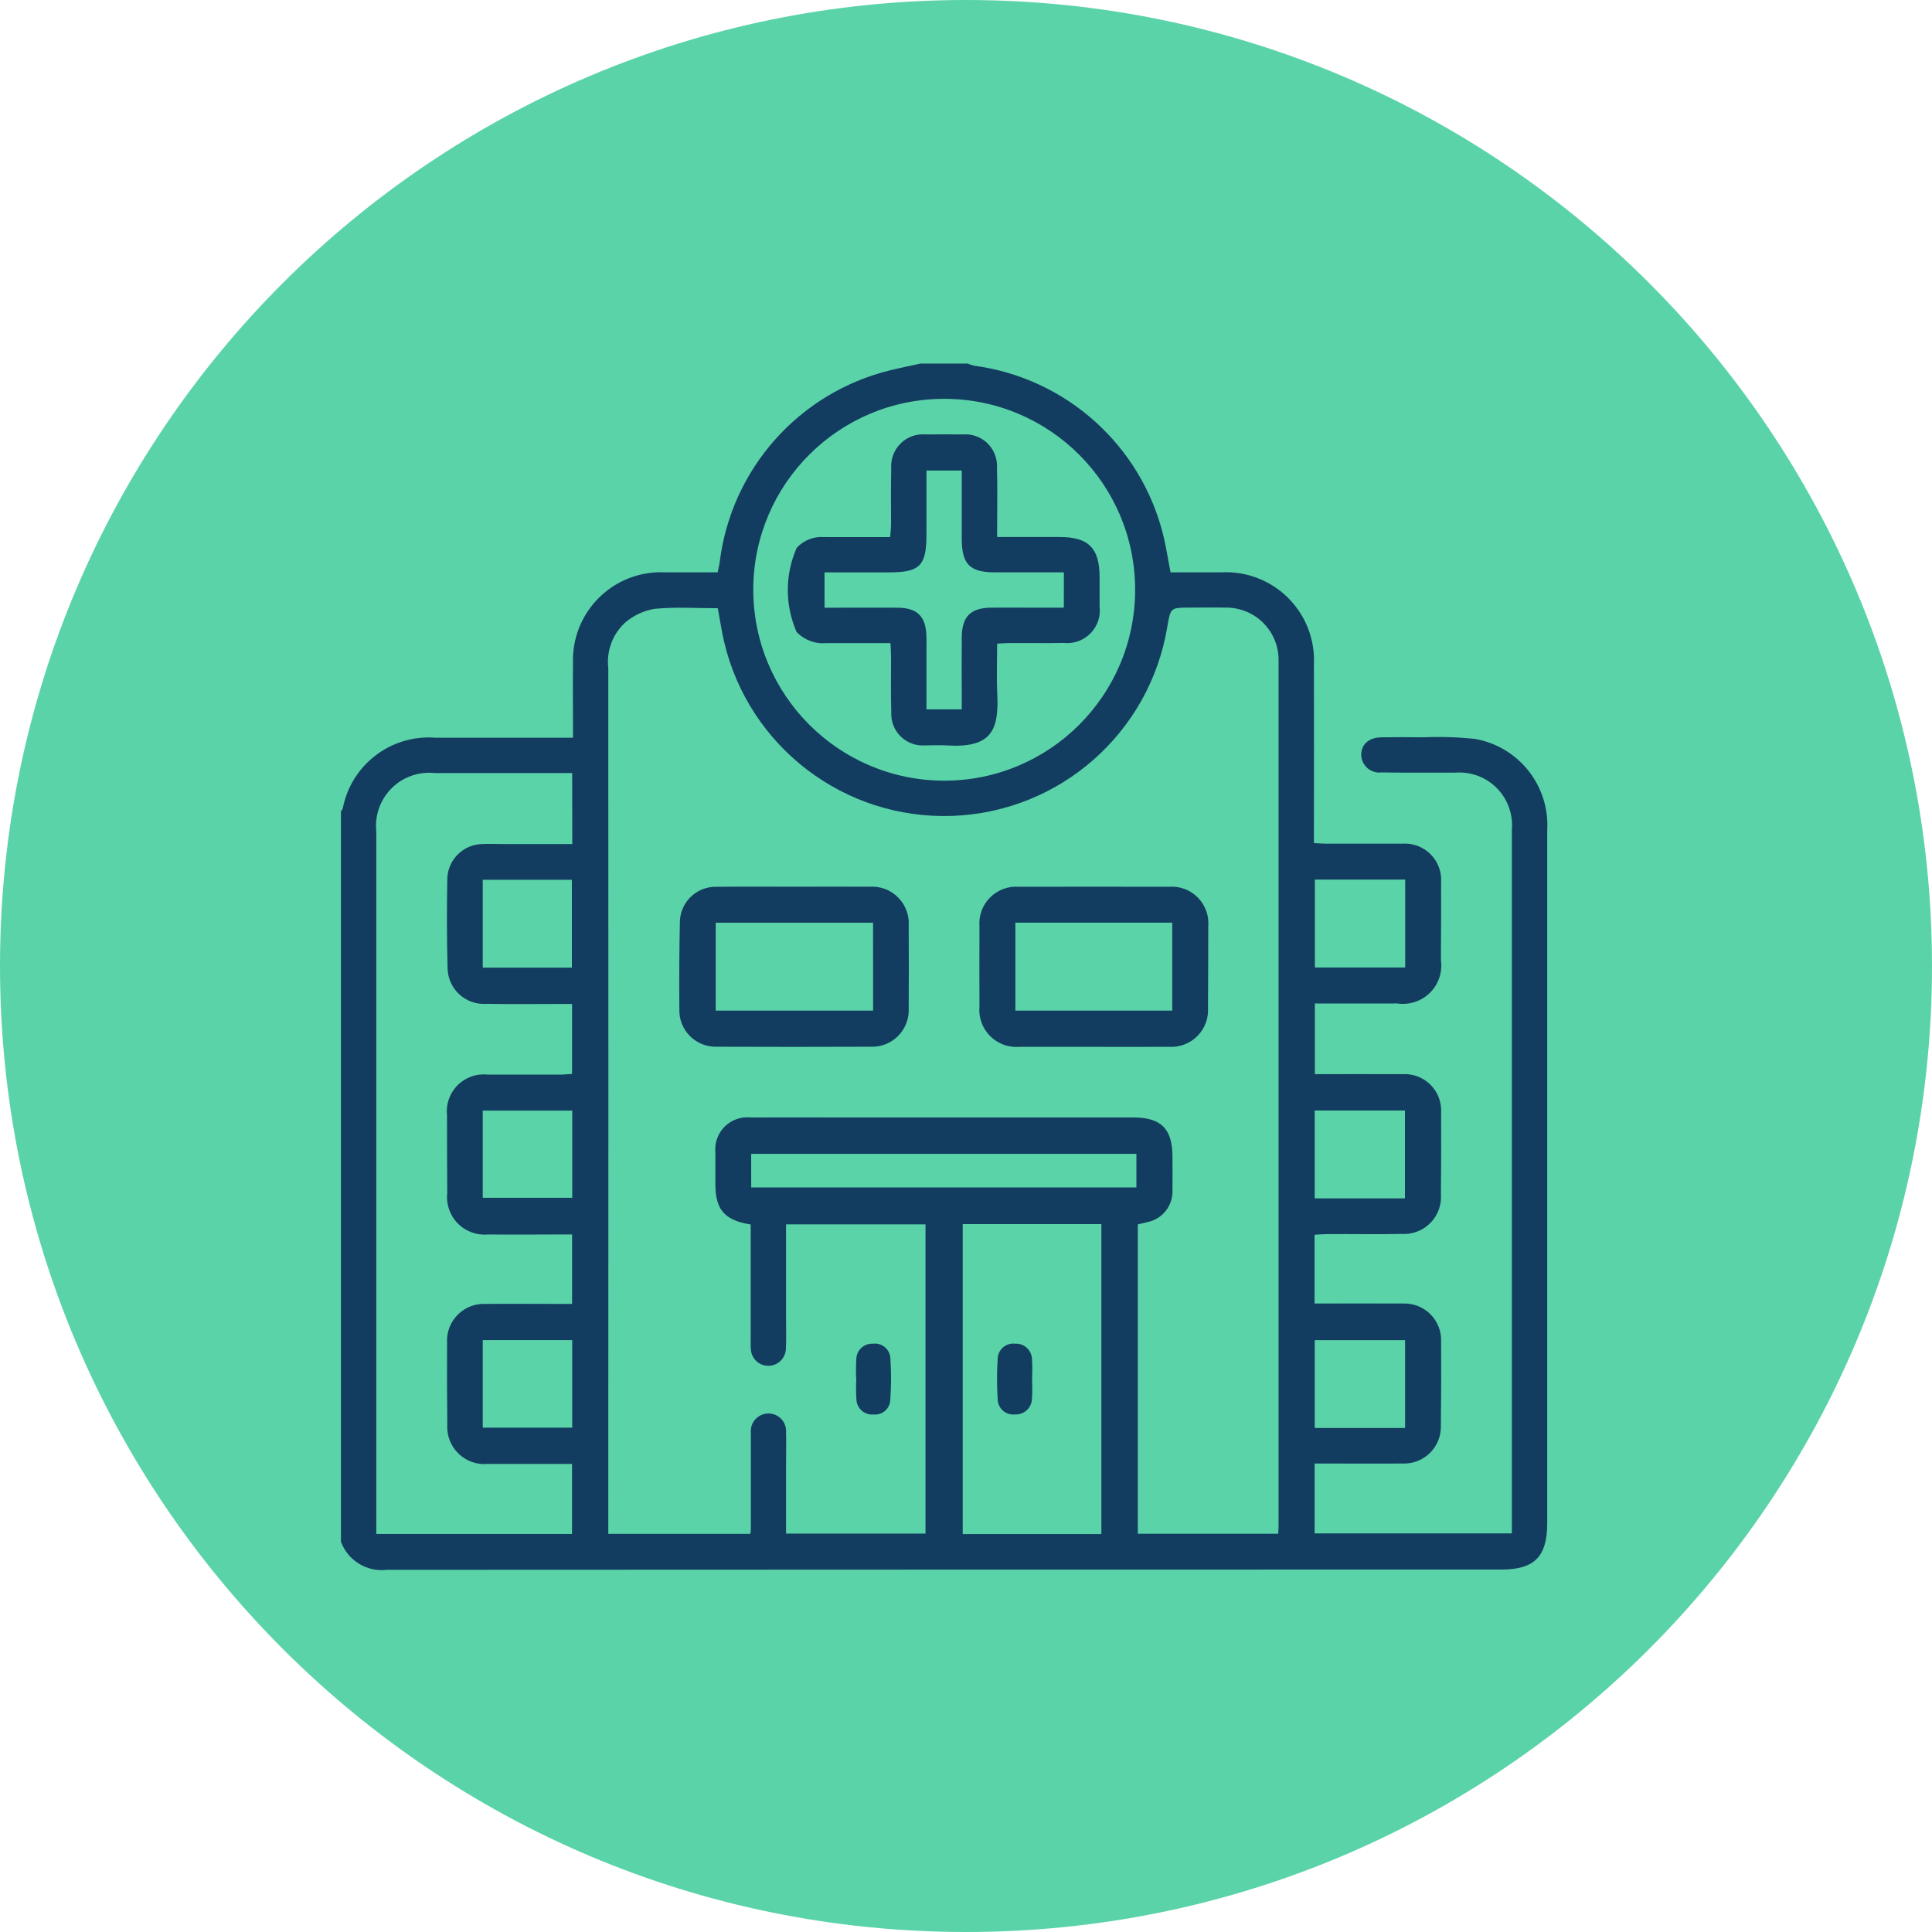
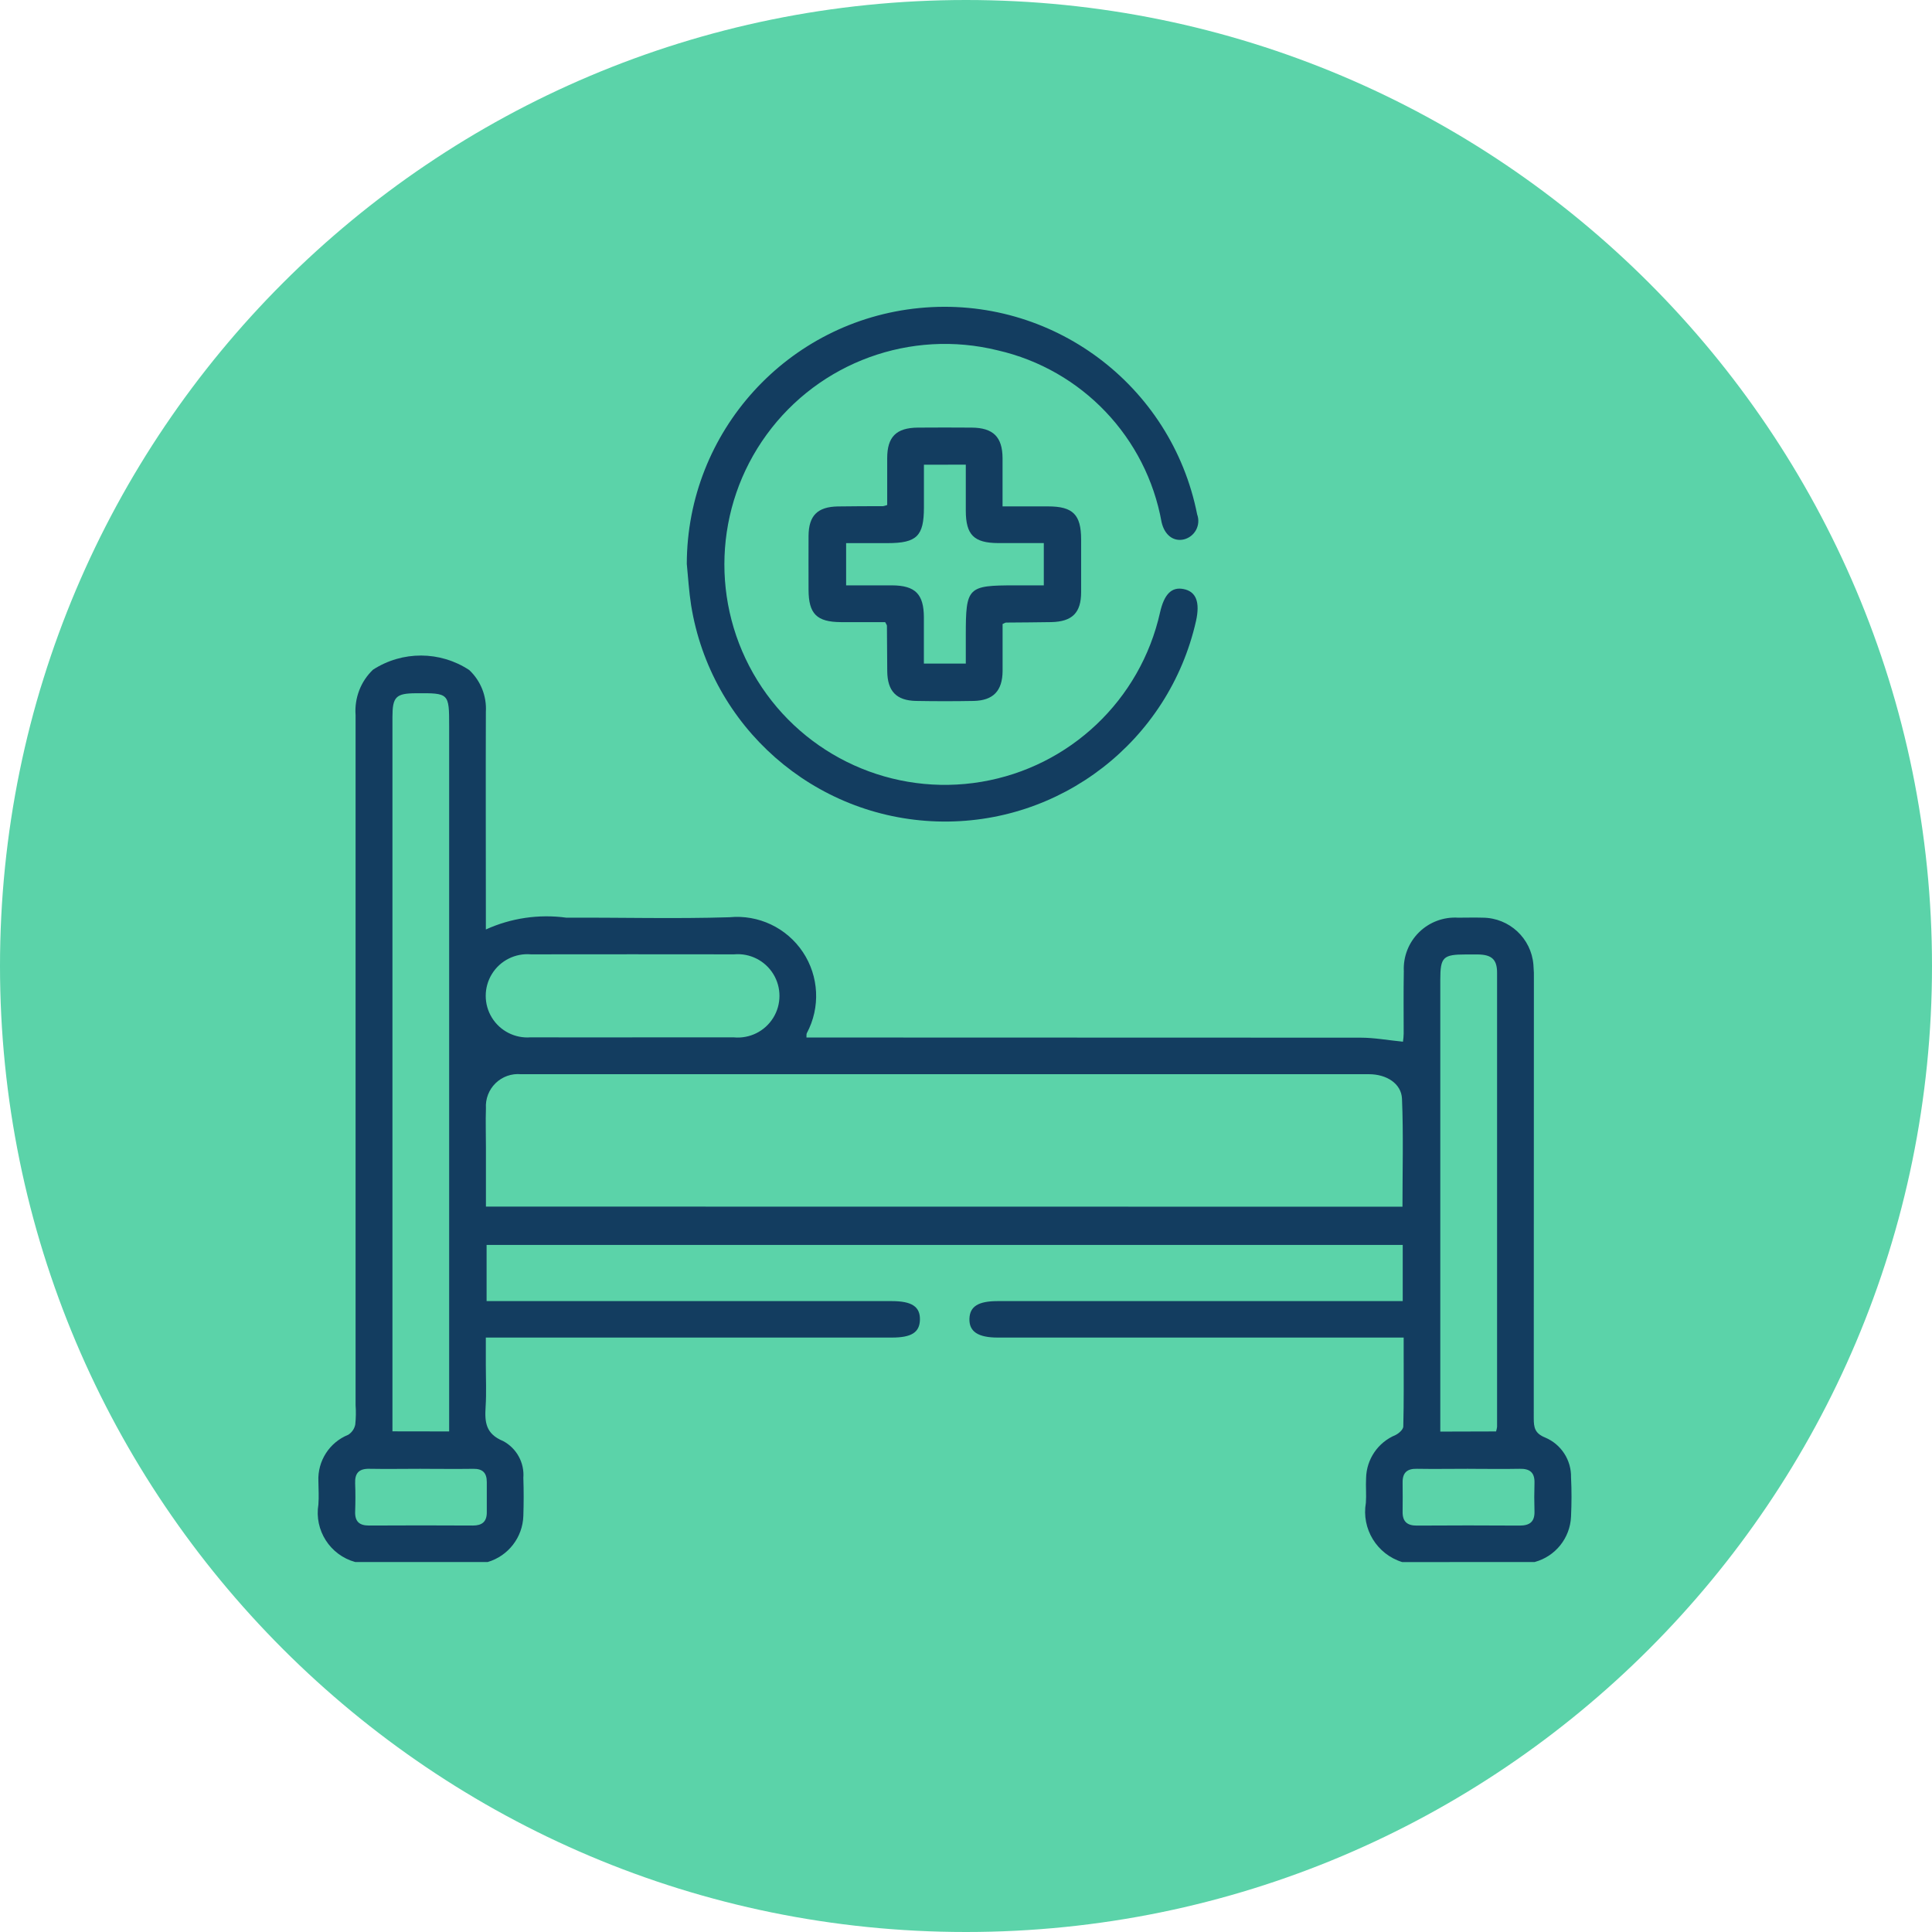
<svg xmlns="http://www.w3.org/2000/svg" width="85" height="85" viewBox="0 0 85 85">
-   <g id="Grupo_135067" data-name="Grupo 135067" transform="translate(-3577 1769)">
-     <circle id="Elipse_5018" data-name="Elipse 5018" cx="42.5" cy="42.5" r="42.5" transform="translate(3577 -1769)" fill="#5bd3a9" />
-     <g id="izEkSM" transform="translate(2615.314 -4807.764)">
-       <g id="Grupo_135019" data-name="Grupo 135019" transform="translate(976.686 3054.764)">
-         <path id="Trazado_128288" data-name="Trazado 128288" d="M976.686,3106.593v-32.134a.514.514,0,0,0,.08-.126,3.849,3.849,0,0,1,4.065-3.113q2.719,0,5.439,0h.625v-.615c0-.88-.012-1.761,0-2.642a3.869,3.869,0,0,1,4.066-4.018c.757,0,1.515,0,2.3,0,.036-.186.075-.335.093-.485a9.937,9.937,0,0,1,7.476-8.4c.448-.111.9-.2,1.353-.3h2.073a1.667,1.667,0,0,0,.286.093,9.928,9.928,0,0,1,8.331,7.491c.126.515.2,1.042.312,1.6.763,0,1.5,0,2.245,0a3.876,3.876,0,0,1,4.063,4.075q.007,3.628,0,7.255v.583c.223.01.392.025.561.025,1.106,0,2.211,0,3.317,0a1.6,1.6,0,0,1,1.717,1.713c.005.967,0,1.935-.006,2.9,0,.173,0,.346,0,.518a1.687,1.687,0,0,1-1.918,1.9c-1.2.005-2.409,0-3.63,0v3.11c1.314,0,2.59-.008,3.865,0a1.6,1.6,0,0,1,1.69,1.688q.01,1.789-.009,3.576a1.63,1.63,0,0,1-1.736,1.765c-1.088.022-2.176,0-3.265.008-.183,0-.365.018-.557.028v3.026c1.318,0,2.609-.009,3.9,0a1.611,1.611,0,0,1,1.667,1.669q.013,1.84-.011,3.679a1.619,1.619,0,0,1-1.7,1.691c-1.123.009-2.245,0-3.369,0h-.485v3.073h8.678v-.445q0-15.262,0-30.524a2.316,2.316,0,0,0-2.48-2.5c-1.088-.006-2.177.009-3.265-.008a.793.793,0,0,1-.882-.808c.016-.443.349-.73.885-.738q.907-.014,1.814,0a15.425,15.425,0,0,1,2.326.073,3.853,3.853,0,0,1,3.157,4.028q0,15.236,0,30.472c0,1.477-.56,2.042-2.021,2.042q-24.512,0-49.025.012A1.911,1.911,0,0,1,976.686,3106.593Zm16.581-41.069c-.964,0-1.883-.064-2.787.027a2.688,2.688,0,0,0-1.278.594,2.341,2.341,0,0,0-.754,2.006q.009,18.759,0,37.518v.578H994.7c.01-.1.021-.167.021-.234,0-1.4,0-2.8,0-4.2a.778.778,0,1,1,1.548-.012c.013.466,0,.933,0,1.4v3.036h6.135v-13.606h-6.135c0,1.419,0,2.8,0,4.181,0,.432.015.864-.008,1.295a.771.771,0,0,1-1.541.009c-.016-.189-.006-.379-.006-.57q0-2.458,0-4.908c-1.155-.188-1.553-.653-1.555-1.775,0-.466,0-.933,0-1.4a1.41,1.41,0,0,1,1.552-1.535c1.261-.006,2.522,0,3.783,0q6.529,0,13.059,0c1.22,0,1.715.5,1.717,1.735,0,.5.008,1,0,1.5a1.368,1.368,0,0,1-1.061,1.359c-.158.045-.319.076-.463.11v13.61h6.176c.006-.134.015-.235.015-.337q0-19.018,0-38.036a2.3,2.3,0,0,0-2.348-2.372c-.518-.013-1.036,0-1.554,0-.849,0-.849,0-.992.839a9.948,9.948,0,0,1-19.492.692C993.435,3066.548,993.366,3066.052,993.267,3065.524Zm-6.408,7.251H986.3q-2.746,0-5.493,0a2.335,2.335,0,0,0-2.565,2.571q0,15.183,0,30.365v.54h8.61v-3.079c-1.269,0-2.493,0-3.717,0a1.632,1.632,0,0,1-1.77-1.727q-.019-1.813-.01-3.627a1.617,1.617,0,0,1,1.7-1.687c1.088-.01,2.176,0,3.265,0h.535v-3.055h-.6c-1.037,0-2.073.013-3.109,0a1.648,1.648,0,0,1-1.783-1.825q-.011-1.709-.01-3.42a1.624,1.624,0,0,1,1.8-1.788c1.054,0,2.107,0,3.161,0,.18,0,.361-.021.54-.031v-3.077h-.6c-1.054,0-2.107.015-3.161-.006a1.6,1.6,0,0,1-1.716-1.572c-.035-1.312-.034-2.625-.012-3.938a1.574,1.574,0,0,1,1.537-1.521c.311-.013.622,0,.933,0h3.029Zm16.351.336a8.4,8.4,0,1,0-8.383-8.422A8.411,8.411,0,0,0,1003.209,3073.111Zm.832,19.51v13.636h6.1v-13.636Zm-9.306-1.615h16.947v-1.477H994.735Zm28.768,10.584v-3.865h-3.974v3.865Zm-3.968-24.128v3.869h3.973v-3.869Zm3.962,14.024v-3.863h-3.971v3.863Zm-40.573,10.089h3.936v-3.853h-3.936Zm0-20.239h3.921v-3.864h-3.921Zm0,10.125h3.938v-3.834h-3.938Z" transform="translate(-976.686 -3054.764)" fill="#133d60" />
-         <path id="Trazado_128289" data-name="Trazado 128289" d="M1025.413,3122.339c1.122,0,2.244-.006,3.366,0a1.613,1.613,0,0,1,1.711,1.724c.007,1.208.009,2.417,0,3.625a1.611,1.611,0,0,1-1.695,1.691q-3.366.014-6.732,0a1.6,1.6,0,0,1-1.663-1.667q-.017-1.89.022-3.78a1.573,1.573,0,0,1,1.625-1.59C1023.169,3122.33,1024.291,3122.34,1025.413,3122.339Zm3.509,1.585H1022v3.866h6.924Z" transform="translate(-1005.511 -3099.327)" fill="#133d60" />
-         <path id="Trazado_128290" data-name="Trazado 128290" d="M1064.152,3129.385c-1.07,0-2.141,0-3.211,0a1.632,1.632,0,0,1-1.763-1.781q-.006-1.761,0-3.522a1.618,1.618,0,0,1,1.749-1.739q3.289-.007,6.578,0a1.611,1.611,0,0,1,1.739,1.744q0,1.787-.011,3.574a1.618,1.618,0,0,1-1.714,1.723C1066.4,3129.392,1065.275,3129.385,1064.152,3129.385Zm-3.394-1.593h6.9v-3.871h-6.9Z" transform="translate(-1031.086 -3099.328)" fill="#133d60" />
-         <path id="Trazado_128291" data-name="Trazado 128291" d="M1043.237,3182.928a7.635,7.635,0,0,1,.006-.878.69.69,0,0,1,.728-.662.681.681,0,0,1,.772.667,13.352,13.352,0,0,1-.006,1.808.672.672,0,0,1-.745.639.688.688,0,0,1-.744-.644,7.477,7.477,0,0,1-.007-.929Z" transform="translate(-1020.568 -3138.27)" fill="#133d60" />
-         <path id="Trazado_128292" data-name="Trazado 128292" d="M1043.63,3068.406c.966,0,1.861,0,2.755,0,1.264,0,1.751.489,1.753,1.75,0,.431,0,.864,0,1.295a1.438,1.438,0,0,1-1.585,1.616c-.794.017-1.588,0-2.382.005-.153,0-.305.014-.54.027,0,.751-.03,1.487.006,2.22.081,1.642-.293,2.381-2.248,2.256-.31-.02-.621,0-.932,0a1.386,1.386,0,0,1-1.483-1.447c-.027-.811-.006-1.623-.01-2.434,0-.185-.015-.371-.026-.62h-2.816a1.608,1.608,0,0,1-1.313-.486,4.6,4.6,0,0,1,.005-3.709,1.492,1.492,0,0,1,1.212-.47c.947.005,1.895,0,2.9,0,.015-.22.037-.4.038-.581,0-.811-.013-1.623.008-2.434a1.4,1.4,0,0,1,1.535-1.5c.535-.006,1.07-.007,1.605,0a1.392,1.392,0,0,1,1.512,1.472c.025.811.007,1.623.008,2.434C1043.631,3067.981,1043.63,3068.166,1043.63,3068.406Zm2.937,1.555c-1.044,0-2.042,0-3.04,0-1.1,0-1.45-.361-1.453-1.465,0-1,0-1.995,0-3.014h-1.553c0,.966,0,1.9,0,2.828,0,1.357-.291,1.651-1.63,1.652h-2.854v1.555h.572c.88,0,1.76-.006,2.641,0s1.25.39,1.271,1.27c.007.293,0,.587,0,.88v2.321h1.553v-.584c0-.864-.007-1.726,0-2.589.01-.915.387-1.29,1.292-1.3.569-.006,1.139,0,1.709,0h1.49Z" transform="translate(-1014.761 -3060.78)" fill="#133d60" />
-         <path id="Trazado_128293" data-name="Trazado 128293" d="M1063,3182.967c0,.276.022.554-.005.827a.708.708,0,0,1-.744.706.686.686,0,0,1-.766-.677,13.8,13.8,0,0,1,0-1.757.684.684,0,0,1,.763-.679.7.7,0,0,1,.747.7C1063.025,3182.379,1063,3182.675,1063,3182.967Z" transform="translate(-1032.592 -3138.27)" fill="#133d60" />
+   <g id="Grupo_135071" data-name="Grupo 135071" transform="translate(-4417 1769.5)">
+     <circle id="Elipse_5015" data-name="Elipse 5015" cx="42.5" cy="42.5" r="42.5" transform="translate(4417 -1769.5)" fill="#5bd3a9" />
+     <g id="NHH1gn" transform="translate(1175.854 -5454.486)">
+       <g id="Grupo_135023" data-name="Grupo 135023" transform="translate(3255.146 3698.486)">
+         <path id="Trazado_128337" data-name="Trazado 128337" d="M3302.839,3779.215a2.316,2.316,0,0,1-1.6-2.61c.026-.357-.011-.719.009-1.078a2.1,2.1,0,0,1,1.291-1.9c.146-.069.342-.243.346-.373.028-1.078.017-2.156.017-3.235v-.682h-17.859c-.869,0-1.264-.264-1.246-.828.016-.541.39-.776,1.24-.776h17.823v-2.471h-40.306v2.471h17.826c.887,0,1.255.247,1.239.825-.015.552-.372.779-1.233.779h-17.866v1.159c0,.629.031,1.26-.009,1.887-.043.673,0,1.189.772,1.508a1.688,1.688,0,0,1,.888,1.621c.02.556.018,1.115,0,1.671a2.188,2.188,0,0,1-1.57,2.03h-5.825a2.248,2.248,0,0,1-1.622-2.532c.026-.34.005-.683,0-1.024a2.1,2.1,0,0,1,1.313-2.043.69.69,0,0,0,.309-.45,4.832,4.832,0,0,0,.014-.86q0-15.179,0-30.357a2.5,2.5,0,0,1,.766-1.993,3.87,3.87,0,0,1,4.235.015,2.337,2.337,0,0,1,.731,1.84c-.01,2.966,0,5.932,0,8.9v.674a6.448,6.448,0,0,1,3.542-.519c2.391-.012,4.784.055,7.172-.019a3.478,3.478,0,0,1,3.407,5.1c-.024.04-.01.1-.016.191h.652q11.865,0,23.729.007c.6,0,1.2.112,1.863.177a3.009,3.009,0,0,0,.031-.354c0-.917-.011-1.833.006-2.75a2.251,2.251,0,0,1,2.392-2.352c.36,0,.72-.011,1.079,0a2.251,2.251,0,0,1,2.231,2.072,6.243,6.243,0,0,1,.021.7q0,9.625-.006,19.25c0,.413.048.665.5.849a1.856,1.856,0,0,1,1.14,1.752c.03.574.026,1.151,0,1.725a2.165,2.165,0,0,1-1.6,2Zm.01-15.635c0-1.6.044-3.175-.021-4.748-.028-.671-.681-1.082-1.455-1.082q-18.655,0-37.31,0a1.414,1.414,0,0,0-1.538,1.5c-.019.574,0,1.15,0,1.725,0,.858,0,1.716,0,2.6Zm-41.942,9.887v-31.021c0-1.466,0-1.466-1.467-1.456-.875.005-1.028.158-1.028,1.045q0,15.414,0,30.828v.6Zm46.06,0a1.245,1.245,0,0,0,.044-.2q0-9.993,0-19.985c0-.583-.241-.79-.838-.8-.179,0-.359,0-.539,0-1,0-1.121.12-1.121,1.109q0,9.616,0,19.231v.652Zm-38-17.337c1.489,0,2.979,0,4.469,0a1.834,1.834,0,1,0,.008-3.653q-4.469-.006-8.938,0a1.832,1.832,0,1,0-.008,3.651C3265.991,3756.135,3267.48,3756.131,3268.97,3756.131Zm36.778,18.981c-.753,0-1.506.013-2.259,0-.431-.01-.636.167-.631.6s.005.86,0,1.291.2.61.628.607q2.259-.015,4.518,0c.45,0,.67-.168.656-.632q-.02-.618,0-1.237c.015-.463-.2-.64-.653-.629C3307.254,3775.126,3306.5,3775.112,3305.748,3775.112Zm-46.086,0c-.753,0-1.506.014-2.258,0-.468-.011-.649.195-.63.647.017.412.014.825,0,1.236-.014.435.183.615.613.613q2.285-.013,4.571,0c.4,0,.606-.169.608-.571,0-.448,0-.9,0-1.344,0-.4-.18-.587-.594-.58C3261.2,3775.123,3260.432,3775.113,3259.661,3775.112Z" transform="translate(-3255.146 -3723.99)" fill="#133d60" />
+         <path id="Trazado_128338" data-name="Trazado 128338" d="M3298.32,3709.794a11.335,11.335,0,0,1,22.454-2.177.837.837,0,0,1-.582,1.1c-.457.108-.85-.187-.982-.753A9.473,9.473,0,0,0,3312,3700.4a9.7,9.7,0,1,0,7.14,11.535c.183-.812.512-1.139,1.038-1.033.549.11.729.57.547,1.4a11.318,11.318,0,0,1-22.215-.69C3298.416,3711.013,3298.38,3710.4,3298.32,3709.794Z" transform="translate(-3282.104 -3698.486)" fill="#133d60" />
+         <path id="Trazado_128339" data-name="Trazado 128339" d="M3321.113,3721.261c0,.671,0,1.368,0,2.064-.006.875-.409,1.3-1.27,1.32q-1.267.023-2.534,0c-.873-.016-1.264-.432-1.271-1.314-.006-.665-.007-1.329-.014-1.994,0-.032-.029-.062-.077-.159-.627,0-1.286,0-1.946,0-1.067-.007-1.422-.364-1.425-1.425,0-.791-.005-1.582,0-2.372.007-.887.391-1.276,1.286-1.293.665-.013,1.33-.008,1.994-.012a1.1,1.1,0,0,0,.18-.051c0-.67,0-1.364,0-2.058,0-.944.4-1.339,1.346-1.347q1.186-.009,2.372,0c.946.007,1.352.411,1.357,1.342,0,.68,0,1.36,0,2.124.689,0,1.346,0,2,0,1.1,0,1.455.362,1.457,1.452,0,.772,0,1.545,0,2.318,0,.912-.39,1.3-1.314,1.321-.664.014-1.329.012-1.993.02C3321.232,3721.2,3321.2,3721.222,3321.113,3721.261Zm-3.461-7.009v1.872c0,1.27-.312,1.577-1.6,1.578h-1.823v1.858c.7,0,1.366,0,2.027,0,1.018.008,1.39.386,1.394,1.407,0,.674,0,1.348,0,2.035h1.844v-1.25c0-2.115.077-2.192,2.166-2.192h1.266V3717.7c-.688,0-1.348,0-2.009,0-1.066-.006-1.421-.362-1.423-1.425,0-.673,0-1.346,0-2.025Z" transform="translate(-3291.003 -3707.307)" fill="#133d60" />
      </g>
    </g>
  </g>
</svg>
